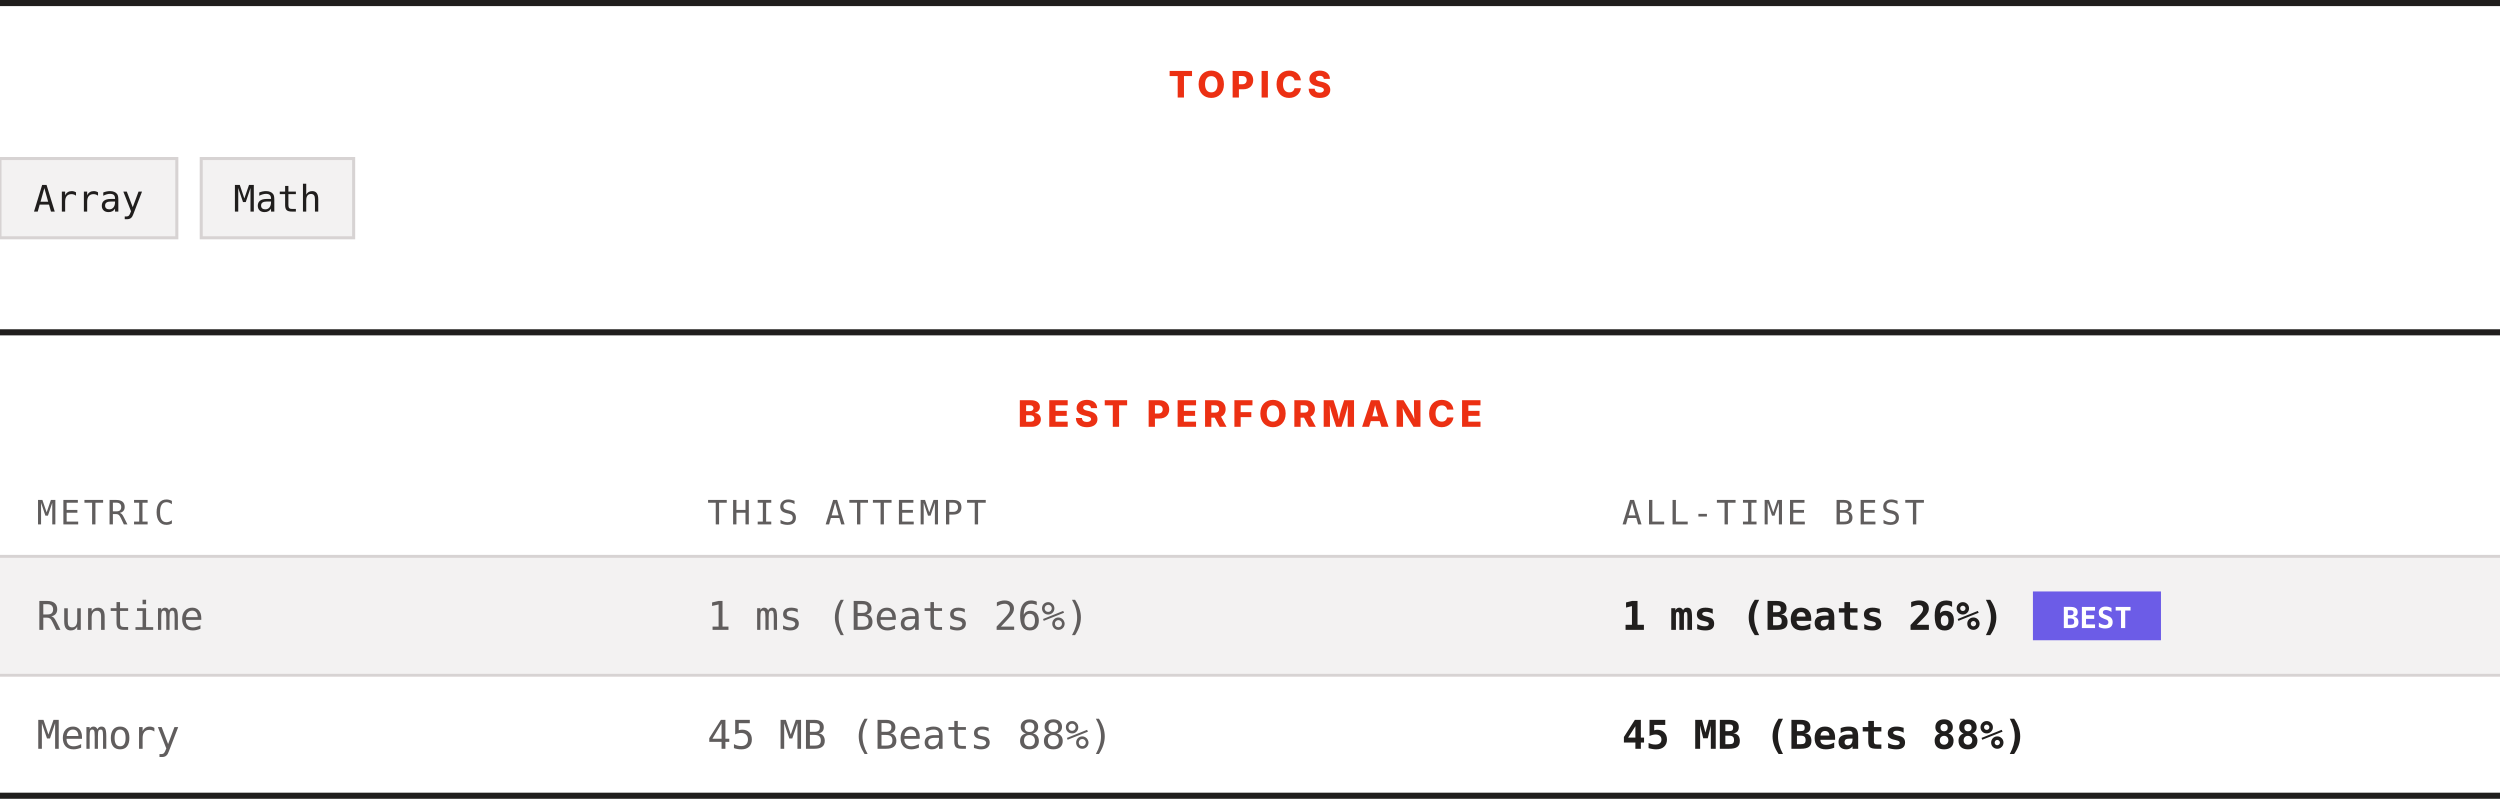
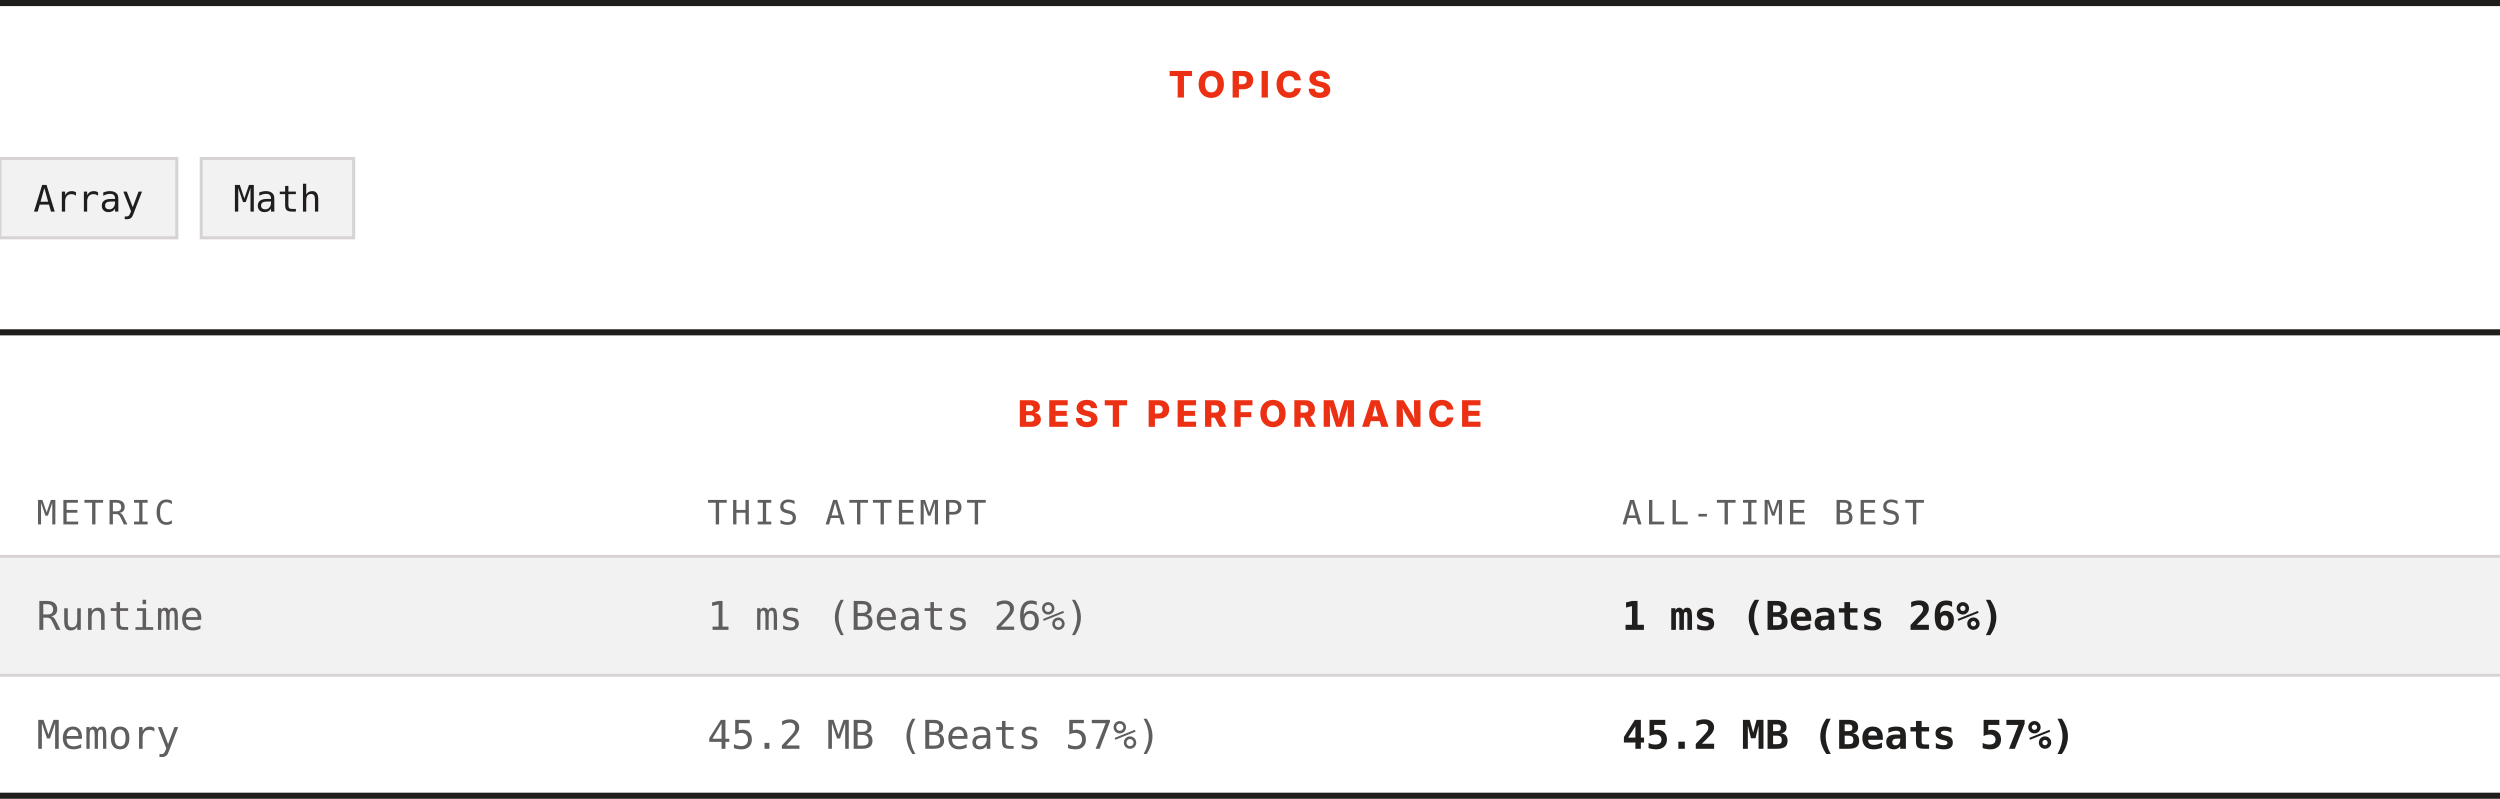
<svg xmlns="http://www.w3.org/2000/svg" width="820" height="262" viewBox="0 0 820 262" role="img" aria-label="Topics and best performance">
  <rect width="820" height="262" fill="#ffffff" />
  <rect x="0" y="0" width="820" height="2" fill="#201e1d" />
  <text x="410" y="32" text-anchor="middle" font-family="Archivo, system-ui, -apple-system, Segoe UI, sans-serif" font-size="12" font-weight="800" letter-spacing="1.68" fill="#ec3013">TOPICS</text>
  <rect x="0" y="52" width="58" height="26" fill="#f3f2f2" stroke="#d7d3d3" />
  <text x="29" y="69.4" text-anchor="middle" font-family="ui-monospace, SFMono-Regular, Menlo, Consolas, monospace" font-size="12" fill="#201e1d">Array</text>
  <rect x="66" y="52" width="50" height="26" fill="#f3f2f2" stroke="#d7d3d3" />
  <text x="91" y="69.4" text-anchor="middle" font-family="ui-monospace, SFMono-Regular, Menlo, Consolas, monospace" font-size="12" fill="#201e1d">Math</text>
  <rect x="0" y="108" width="820" height="2" fill="#201e1d" />
  <text x="410" y="140" text-anchor="middle" font-family="Archivo, system-ui, -apple-system, Segoe UI, sans-serif" font-size="12" font-weight="800" letter-spacing="1.68" fill="#ec3013">BEST PERFORMANCE</text>
  <text x="12" y="172" font-family="ui-monospace, SFMono-Regular, Menlo, Consolas, monospace" font-size="11" letter-spacing="1.1" fill="#605d5d">METRIC</text>
  <text x="232" y="172" font-family="ui-monospace, SFMono-Regular, Menlo, Consolas, monospace" font-size="11" letter-spacing="1.1" fill="#605d5d">THIS ATTEMPT</text>
  <text x="532" y="172" font-family="ui-monospace, SFMono-Regular, Menlo, Consolas, monospace" font-size="11" letter-spacing="1.1" fill="#605d5d">ALL-TIME BEST</text>
  <rect x="0" y="182" width="820" height="1" fill="#d7d3d3" />
  <rect x="0" y="183" width="820" height="38" fill="#f3f2f2" />
  <text x="12" y="206.6" font-family="ui-monospace, SFMono-Regular, Menlo, Consolas, monospace" font-size="13" fill="#605d5d">Runtime</text>
  <text x="232" y="206.6" font-family="ui-monospace, SFMono-Regular, Menlo, Consolas, monospace" font-size="13" fill="#605d5d">1 ms (Beats 26%)</text>
  <text x="532" y="206.6" font-family="ui-monospace, SFMono-Regular, Menlo, Consolas, monospace" font-size="13" font-weight="700" fill="#201e1d">1 ms (Beats 26%)</text>
-   <rect x="666.8" y="194" width="42" height="16" fill="#6c5ce7" />
-   <text x="687.8" y="206" text-anchor="middle" font-family="ui-monospace, SFMono-Regular, Menlo, Consolas, monospace" font-size="9.5" font-weight="700" fill="#ffffff">BEST</text>
  <rect x="0" y="221" width="820" height="1" fill="#d7d3d3" />
  <rect x="0" y="222" width="820" height="38" fill="#ffffff" />
  <text x="12" y="245.6" font-family="ui-monospace, SFMono-Regular, Menlo, Consolas, monospace" font-size="13" fill="#605d5d">Memory</text>
-   <text x="232" y="245.6" font-family="ui-monospace, SFMono-Regular, Menlo, Consolas, monospace" font-size="13" fill="#605d5d">45 MB (Beats 88%)</text>
-   <text x="532" y="245.6" font-family="ui-monospace, SFMono-Regular, Menlo, Consolas, monospace" font-size="13" font-weight="700" fill="#201e1d">45 MB (Beats 88%)</text>
+   <text x="232" y="245.6" font-family="ui-monospace, SFMono-Regular, Menlo, Consolas, monospace" font-size="13" fill="#605d5d">45.2 MB (Beats 57%)</text>
+   <text x="532" y="245.6" font-family="ui-monospace, SFMono-Regular, Menlo, Consolas, monospace" font-size="13" font-weight="700" fill="#201e1d">45.2 MB (Beats 57%)</text>
  <rect x="0" y="260" width="820" height="2" fill="#201e1d" />
</svg>
